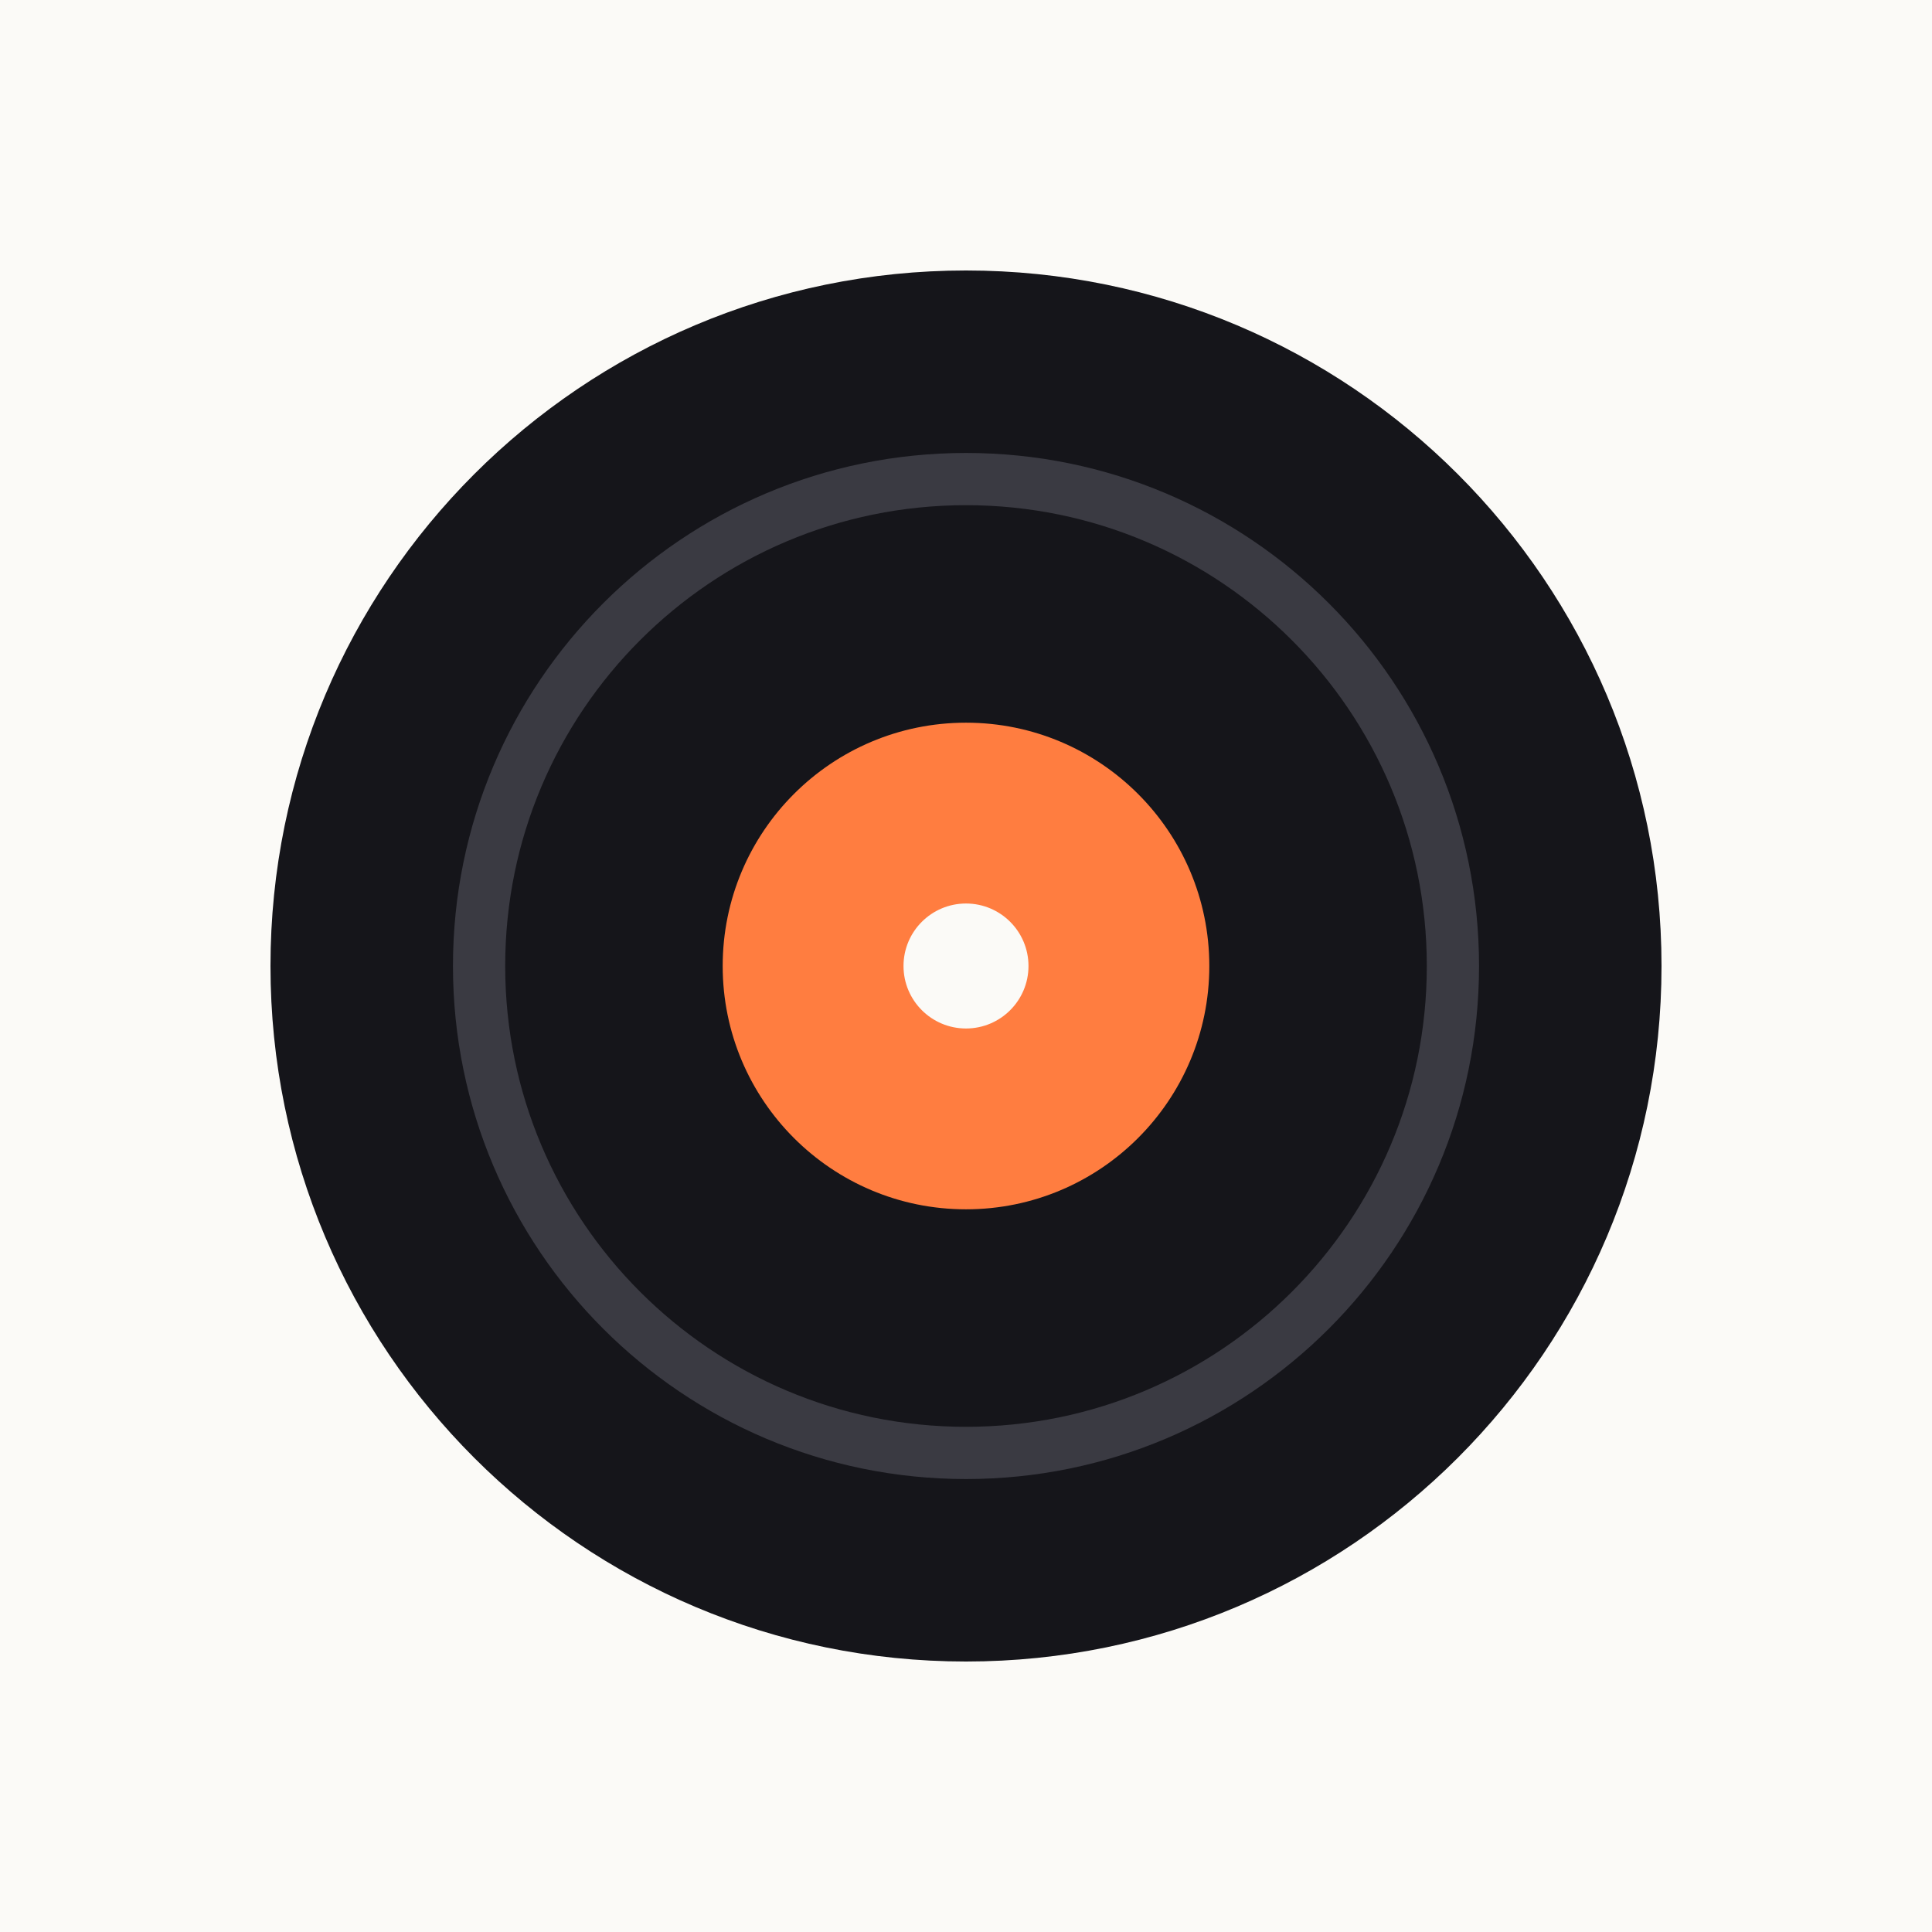
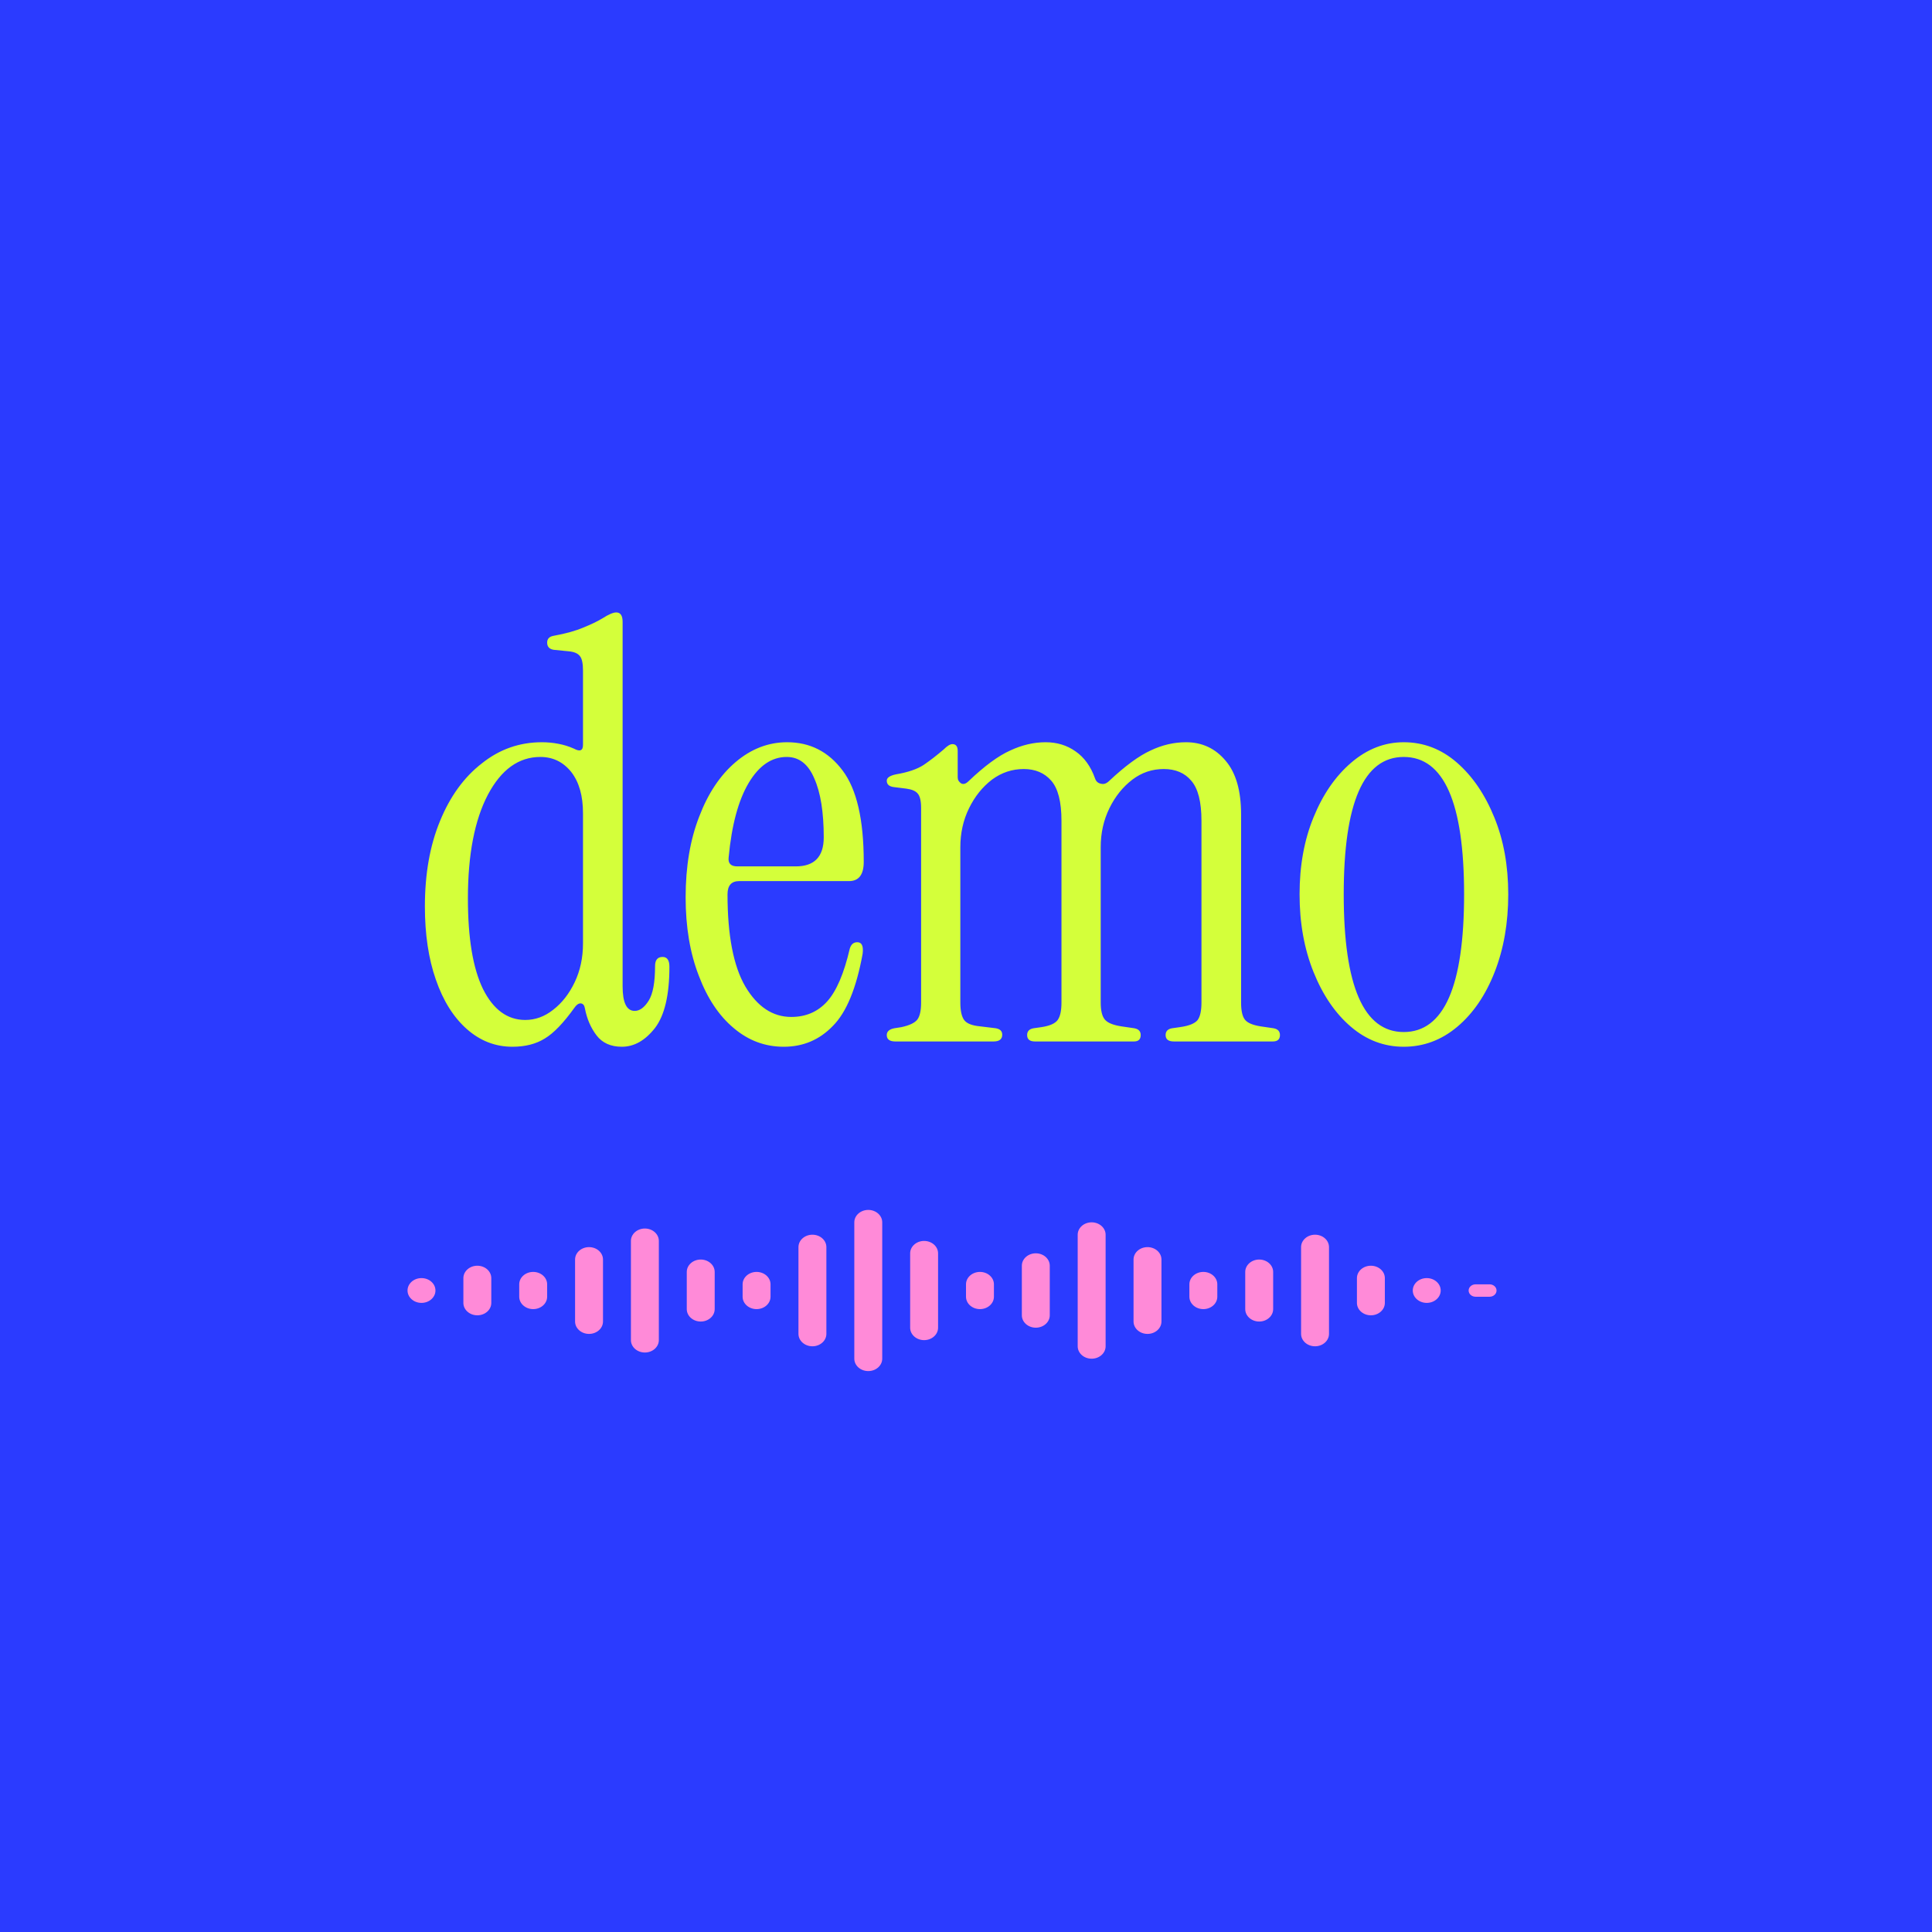
- <svg xmlns="http://www.w3.org/2000/svg" version="1.2" baseProfile="tiny-ps" viewBox="0 0 64 64">
-   <rect width="64" height="64" fill="#fbfaf7" />
-   <circle cx="32" cy="32" r="23.04" fill="#15151a" />
-   <circle cx="32" cy="32" r="16.13" fill="none" stroke="#3a3a42" stroke-width="1.73" />
-   <circle cx="32" cy="32" r="8.06" fill="#ff7d40" />
-   <circle cx="32" cy="32" r="2.07" fill="#fbfaf7" />
+ <svg xmlns="http://www.w3.org/2000/svg" version="1.2" baseProfile="tiny-ps" viewBox="0 0 512 512">
+   <rect width="512" height="512" fill="#2b3bff" />
+   <path fill="#d4ff3a" d="M135.8 277.4L135.8 277.4Q129 277.4 123.7 272.7Q118.4 268 115.5 259.6Q112.6 251.3 112.6 240.2L112.6 240.2Q112.6 227.3 116.6 217.6Q120.6 207.8 127.7 202.3Q134.7 196.7 143.6 196.7L143.6 196.7Q145.8 196.7 147.9 197.1Q150.1 197.5 152.1 198.4L152.1 198.4Q154.5 199.7 154.5 197.4L154.5 197.4L154.5 177.7Q154.5 174.9 153.7 173.9Q152.9 172.8 150.7 172.6L150.7 172.6L146.7 172.2Q145 171.9 145 170.3L145 170.3Q145 168.8 146.7 168.5L146.7 168.5Q151.6 167.6 154.6 166.3Q157.6 165.1 159.6 163.9L159.6 163.9Q162.1 162.3 163.3 162.3L163.3 162.3Q165 162.3 165 164.8L165 164.8L165 261.4Q165 267.9 168.2 267.9L168.2 267.9Q170.2 267.9 171.9 265.2Q173.6 262.5 173.6 256L173.6 256Q173.6 253.6 175.6 253.6L175.6 253.6Q177.4 253.6 177.4 256.2L177.4 256.2Q177.4 267.4 173.6 272.4Q169.7 277.4 164.8 277.4L164.8 277.4Q160.4 277.4 158.1 274.4Q155.8 271.4 155 267.2L155 267.2Q154.8 266 153.9 265.9Q153 265.9 152.2 267.1L152.2 267.1Q147.9 273.1 144.4 275.2Q140.9 277.4 135.8 277.4ZM139.2 270.3L139.2 270.3Q143.2 270.3 146.6 267.6Q150.1 264.9 152.3 260.3Q154.5 255.7 154.5 250L154.5 250L154.5 215.5Q154.5 208.6 151.4 204.6Q148.2 200.6 143.2 200.6L143.2 200.6Q134.6 200.6 129.3 210.6Q124 220.7 124 238.1L124 238.1Q124 253.9 128 262.1Q132.1 270.3 139.2 270.3ZM207.7 277.4L207.7 277.4Q200.3 277.4 194.5 272.5Q188.6 267.6 185.2 258.6Q181.7 249.6 181.7 237.8L181.7 237.8Q181.7 225.6 185.3 216.4Q188.8 207.2 194.9 202Q201.1 196.7 208.6 196.7L208.6 196.7Q217.7 196.7 223.3 204.2Q228.9 211.6 228.9 228.4L228.9 228.4Q228.9 233.5 225 233.5L225 233.5L195.9 233.5Q192.8 233.5 192.8 237L192.8 237Q192.8 253.3 197.5 261.4Q202.3 269.5 209.7 269.5L209.7 269.5Q215.5 269.5 219.2 265.4Q222.9 261.3 225.2 251.4L225.2 251.4Q225.7 249.7 227.2 249.7L227.2 249.7Q229 249.7 228.6 252.8L228.6 252.8Q226.1 266.5 220.7 271.9Q215.4 277.4 207.7 277.4ZM195.4 229.6L195.4 229.6L210.9 229.6Q218.3 229.6 218.3 221.9L218.3 221.9Q218.3 211.9 215.8 206.3Q213.4 200.6 208.5 200.6L208.5 200.6Q202.5 200.6 198.4 207.5Q194.3 214.4 193.1 227.2L193.1 227.2Q192.8 229.6 195.4 229.6ZM263.3 276L237.3 276Q235 276 235 274.3L235 274.3Q235 272.9 237 272.5L237 272.5L238.9 272.2Q242.1 271.5 243.1 270.2Q244.1 268.9 244.1 265.7L244.1 265.7L244.1 214.1Q244.1 211.3 243.2 210.3Q242.4 209.3 240.2 209L240.2 209L237 208.6Q235 208.4 235 206.9L235 206.9Q235 205.7 237.5 205.2L237.5 205.2Q242.2 204.4 244.8 202.7Q247.3 201 250.1 198.6L250.1 198.6Q251.5 197.2 252.4 197.2L252.4 197.2Q253.8 197.2 253.8 199L253.8 199L253.8 206Q253.8 207 254.7 207.6Q255.6 208.1 256.7 207L256.7 207Q263 201 267.7 198.9Q272.4 196.7 277.1 196.7L277.1 196.7Q281.6 196.7 285 199.1Q288.5 201.5 290.2 206.3L290.2 206.3Q290.6 207.5 291.8 207.7Q292.9 208 294 206.9L294 206.9Q300.3 201 304.9 198.9Q309.5 196.7 314.3 196.7L314.3 196.7Q320.7 196.7 324.8 201.6Q328.9 206.4 328.9 215.8L328.9 215.8L328.9 265.7Q328.9 268.9 329.9 270.2Q330.9 271.5 334.1 272L334.1 272L337.5 272.5Q339.2 272.8 339.2 274.3L339.2 274.3Q339.2 276 337.3 276L337.3 276L311.1 276Q308.9 276 308.9 274.3L308.9 274.3Q308.9 272.8 310.6 272.5L310.6 272.5L312.7 272.2Q316.3 271.7 317.4 270.3Q318.4 268.9 318.4 265.7L318.4 265.7L318.4 217.5Q318.4 210 315.7 206.9Q313.1 203.8 308.4 203.8L308.4 203.8Q303.8 203.8 300.1 206.6Q296.3 209.5 294 214.2Q291.7 218.9 291.7 224.5L291.7 224.5L291.7 265.7Q291.7 268.9 292.8 270.2Q293.9 271.5 297.2 272L297.2 272L300.6 272.5Q302.3 272.8 302.3 274.3L302.3 274.3Q302.3 276 300.5 276L300.5 276L274.3 276Q272.2 276 272.2 274.3L272.2 274.3Q272.2 272.8 273.9 272.5L273.9 272.5L276 272.2Q279.3 271.7 280.3 270.3Q281.3 268.9 281.3 265.7L281.3 265.7L281.3 217.5Q281.3 210 278.6 206.9Q275.9 203.8 271.3 203.8L271.3 203.8Q266.7 203.8 262.9 206.6Q259.1 209.5 256.8 214.2Q254.5 218.9 254.5 224.5L254.5 224.5L254.5 265.7Q254.5 268.9 255.5 270.3Q256.5 271.7 259.8 272L259.8 272L263.9 272.5Q265.6 272.8 265.6 274.2L265.6 274.2Q265.6 276 263.3 276L263.3 276ZM372 277.4L372 277.4Q364.2 277.4 358 272.1Q351.8 266.8 348.1 257.6Q344.4 248.4 344.4 237L344.4 237Q344.4 225.6 348.1 216.6Q351.8 207.5 358.1 202.1Q364.4 196.7 372 196.7L372 196.7Q379.9 196.7 386.1 202.1Q392.3 207.5 396 216.6Q399.7 225.6 399.7 237L399.7 237Q399.7 248.4 396.1 257.6Q392.5 266.8 386.2 272.1Q379.9 277.4 372 277.4ZM372 273.5L372 273.5Q388 273.5 388 237L388 237Q388 200.6 372 200.6L372 200.6Q356.1 200.6 356.1 237L356.1 237Q356.1 273.5 372 273.5Z " />
+   <rect x="108" y="338.71" width="7.4" height="6.57" rx="3.7" ry="3.29" fill="#ff8ad8" />
+   <rect x="122.8" y="335.43" width="7.4" height="13.14" rx="3.7" ry="3.29" fill="#ff8ad8" />
+   <rect x="137.6" y="337.07" width="7.4" height="9.86" rx="3.7" ry="3.29" fill="#ff8ad8" />
+   <rect x="152.4" y="330.5" width="7.4" height="23" rx="3.7" ry="3.29" fill="#ff8ad8" />
+   <rect x="167.2" y="325.57" width="7.4" height="32.86" rx="3.7" ry="3.29" fill="#ff8ad8" />
+   <rect x="182" y="333.79" width="7.4" height="16.43" rx="3.7" ry="3.29" fill="#ff8ad8" />
+   <rect x="196.8" y="337.07" width="7.4" height="9.86" rx="3.7" ry="3.29" fill="#ff8ad8" />
+   <rect x="211.6" y="327.21" width="7.4" height="29.57" rx="3.7" ry="3.29" fill="#ff8ad8" />
+   <rect x="226.4" y="320.64" width="7.4" height="42.71" rx="3.7" ry="3.29" fill="#ff8ad8" />
+   <rect x="241.2" y="328.86" width="7.4" height="26.29" rx="3.7" ry="3.29" fill="#ff8ad8" />
+   <rect x="256" y="337.07" width="7.4" height="9.86" rx="3.7" ry="3.29" fill="#ff8ad8" />
+   <rect x="270.8" y="332.14" width="7.4" height="19.71" rx="3.7" ry="3.29" fill="#ff8ad8" />
+   <rect x="285.6" y="323.93" width="7.4" height="36.14" rx="3.7" ry="3.29" fill="#ff8ad8" />
+   <rect x="300.4" y="330.5" width="7.4" height="23" rx="3.7" ry="3.29" fill="#ff8ad8" />
+   <rect x="315.2" y="337.07" width="7.4" height="9.86" rx="3.7" ry="3.29" fill="#ff8ad8" />
+   <rect x="330" y="333.79" width="7.4" height="16.43" rx="3.7" ry="3.29" fill="#ff8ad8" />
+   <rect x="344.8" y="327.21" width="7.4" height="29.57" rx="3.7" ry="3.29" fill="#ff8ad8" />
+   <rect x="359.6" y="335.43" width="7.4" height="13.14" rx="3.7" ry="3.29" fill="#ff8ad8" />
+   <rect x="374.4" y="338.71" width="7.4" height="6.57" rx="3.7" ry="3.29" fill="#ff8ad8" />
+   <rect x="389.2" y="340.36" width="7.4" height="3.29" rx="1.85" ry="1.64" fill="#ff8ad8" />
</svg>
